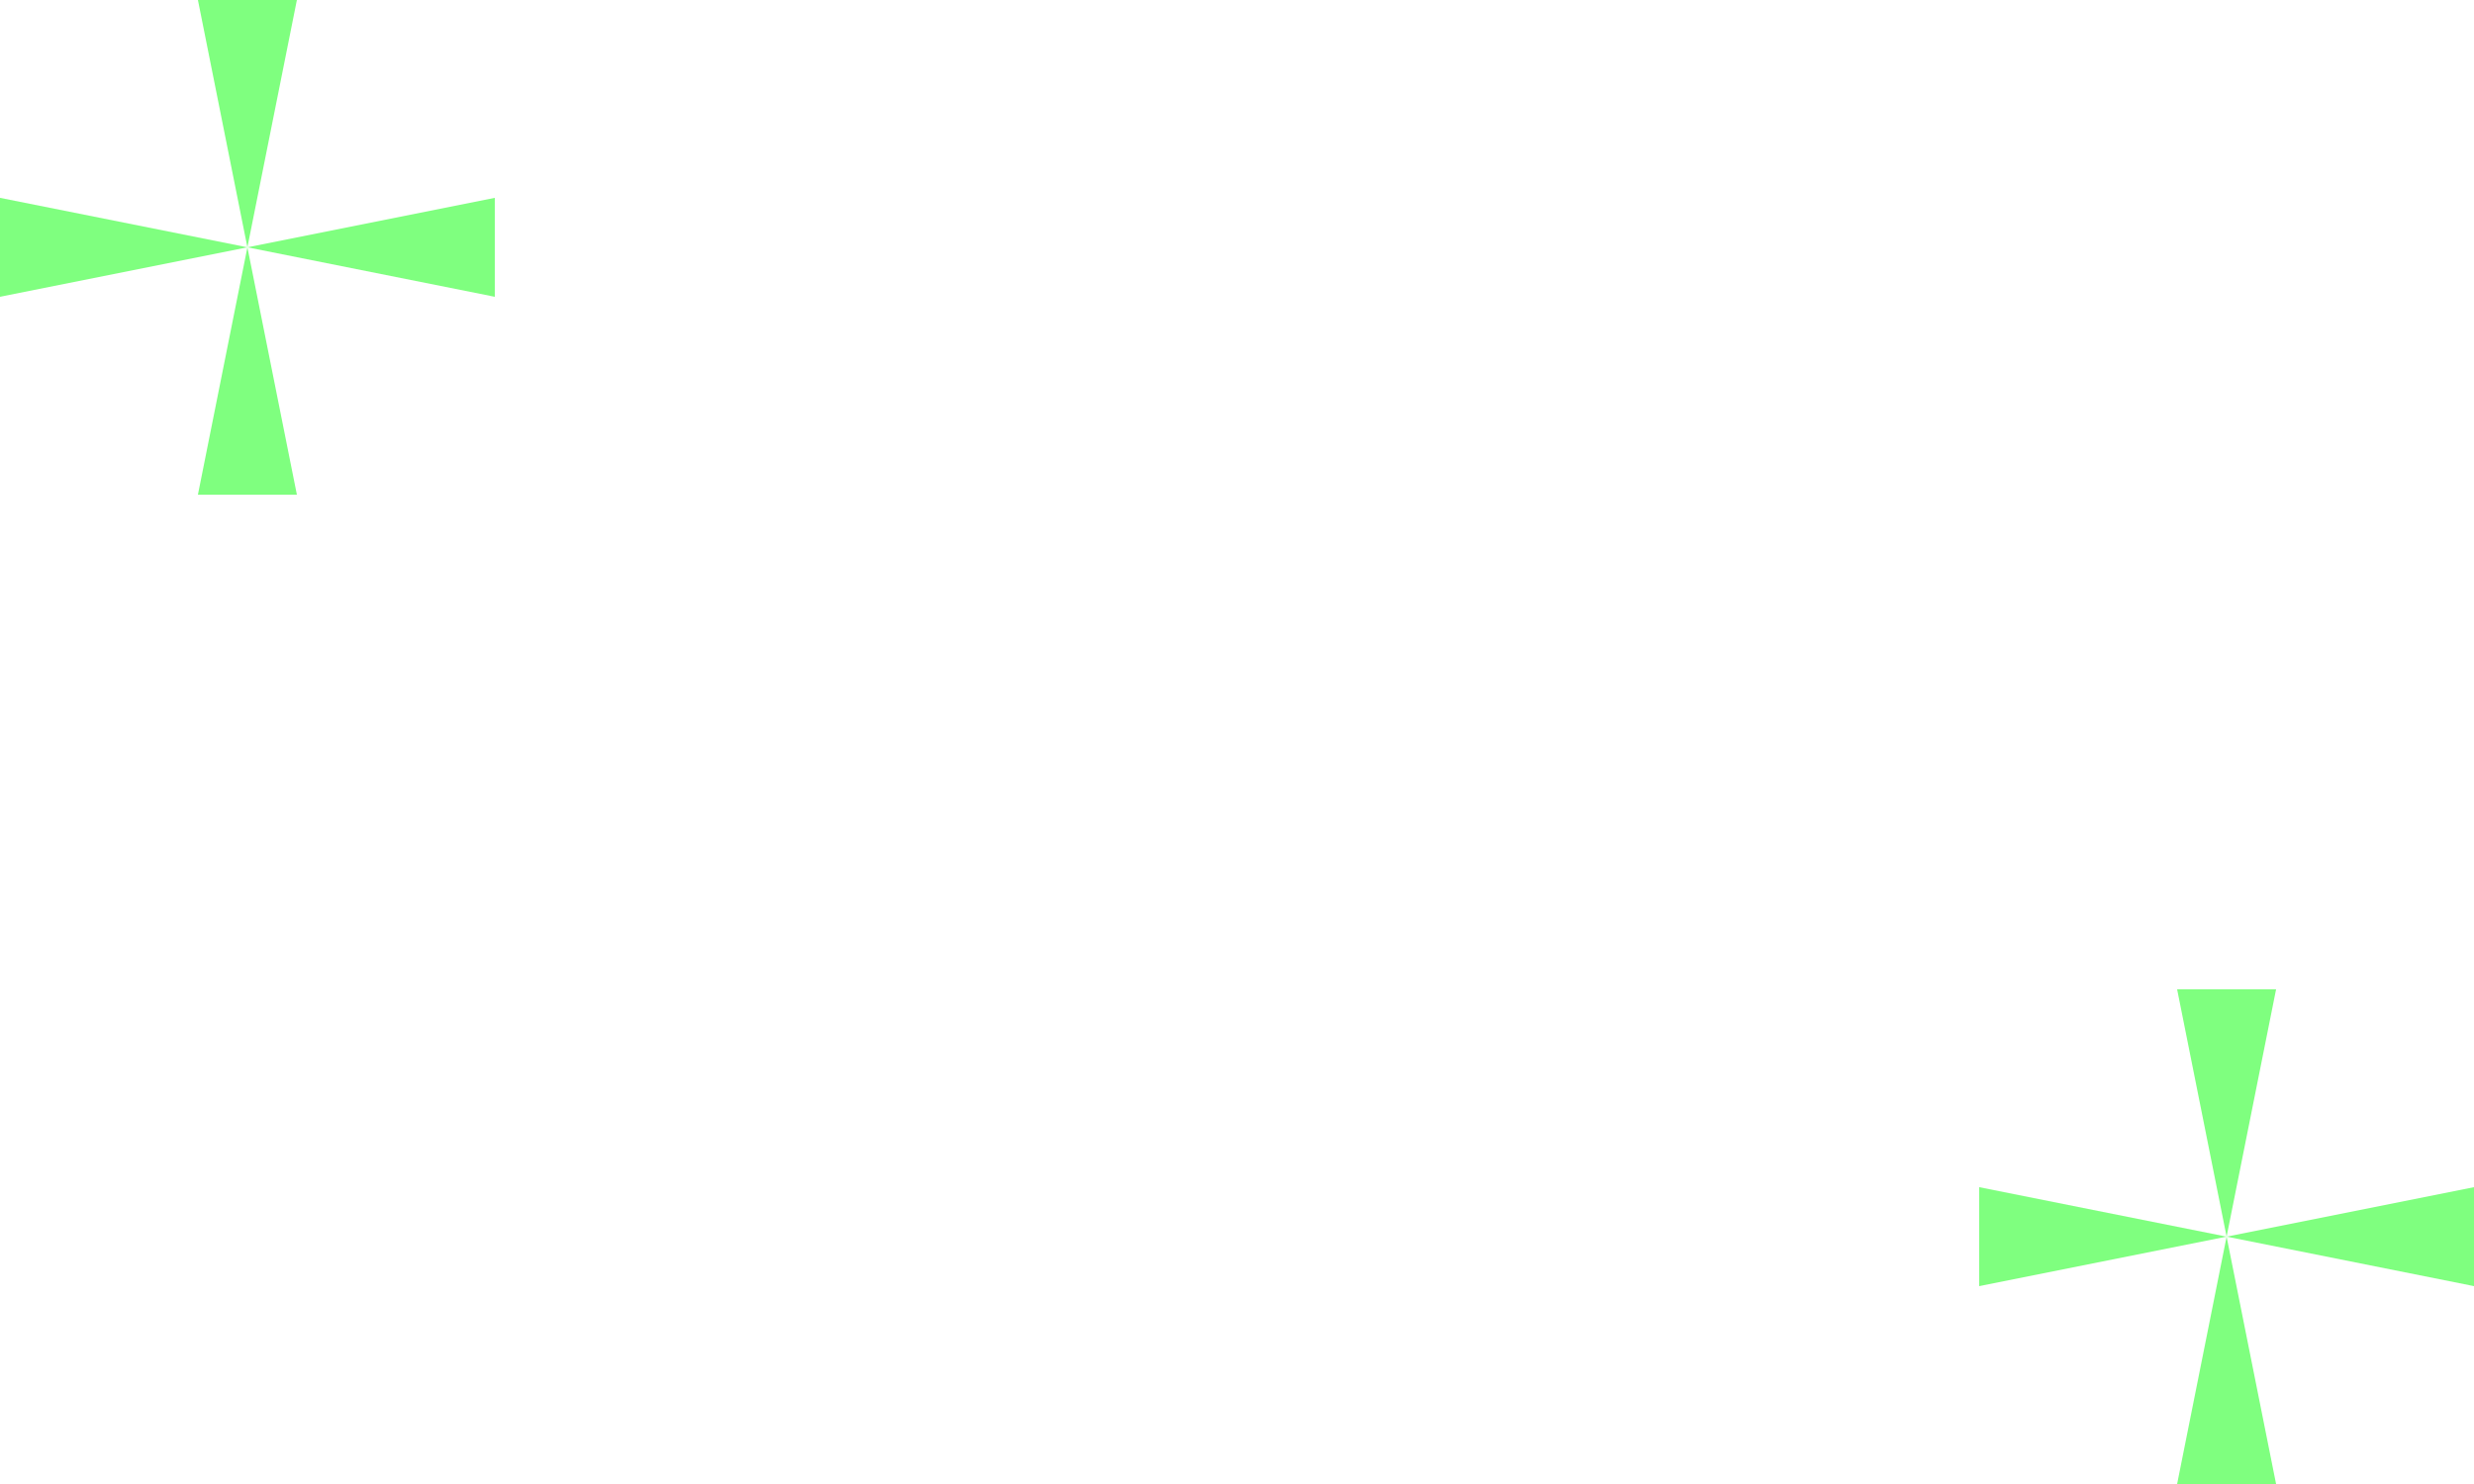
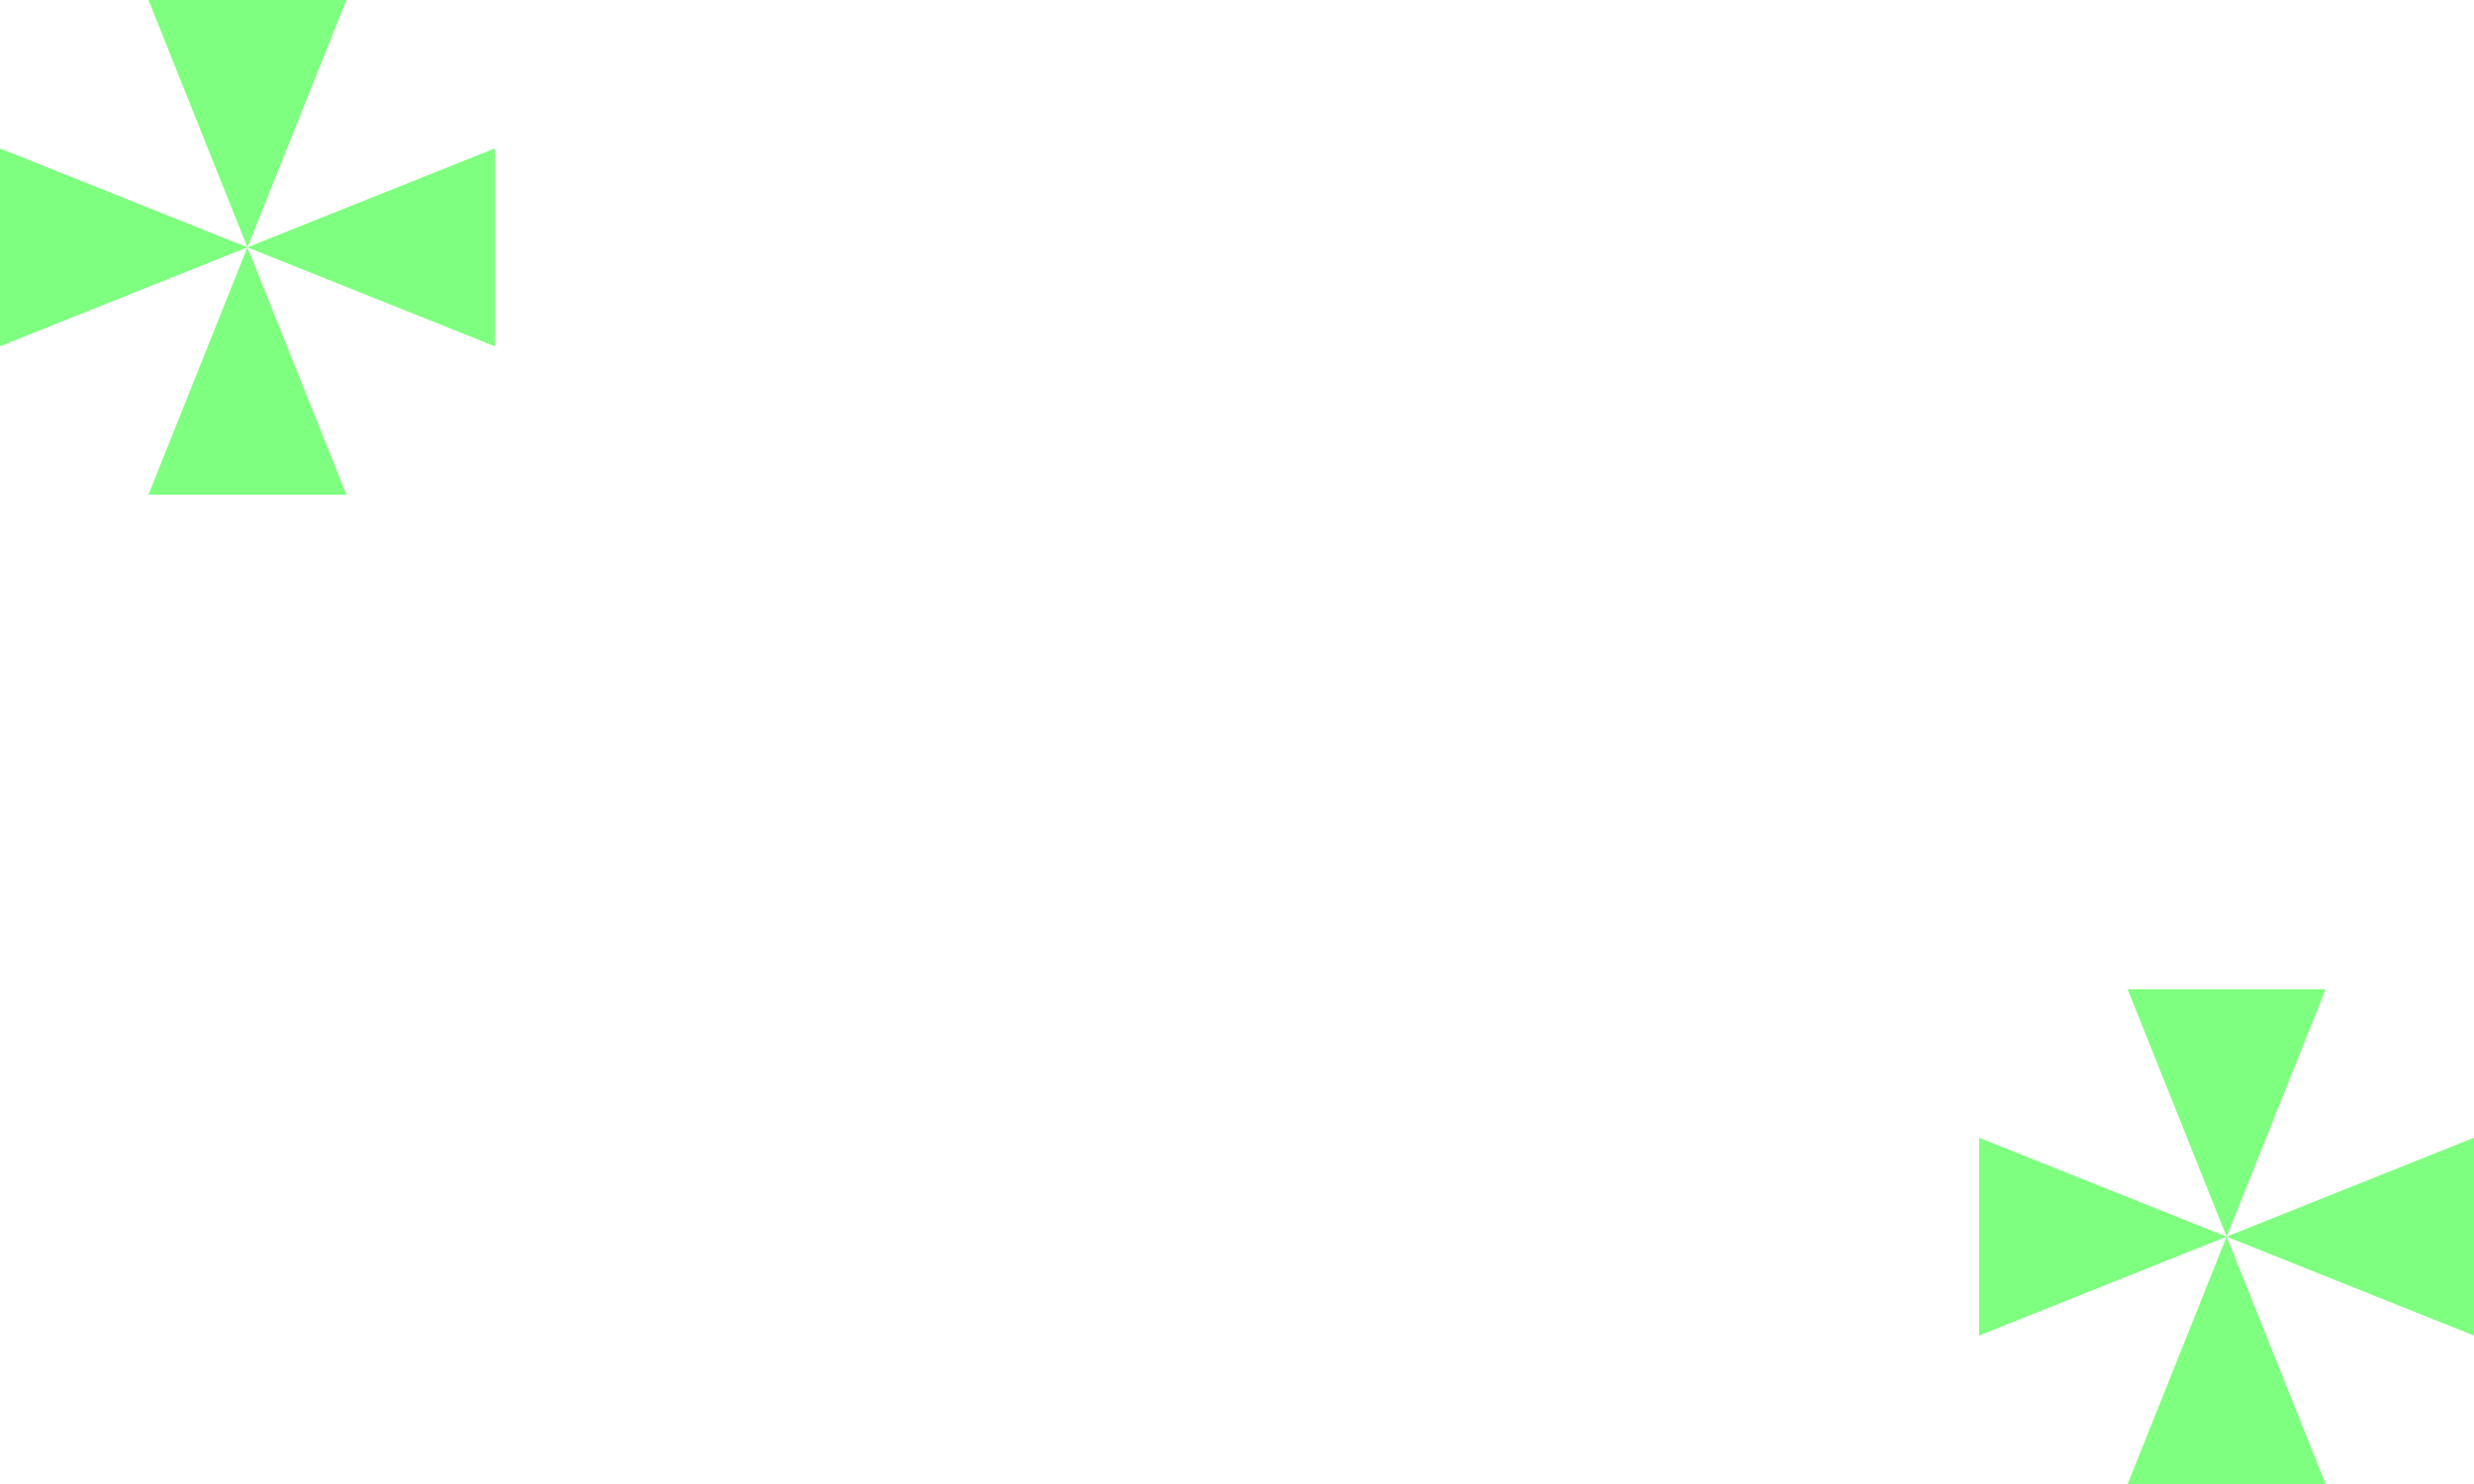
<svg xmlns="http://www.w3.org/2000/svg" baseProfile="full" height="150.0" version="1.1" width="250.0">
  <defs />
  <g id="two_crosses" transform="translate(25.0,25.0)">
-     <polygon fill="#00FF00" fill-opacity="0.5" points="-5.0,25.0 5.0,25.0 0,0 25.0,5.0 25.0,-5.0 0,0 5.0,-25.0 -5.0,-25.0 0,0 -25.0,-5.0 -25.0,5.0 0,0" />
-     <polygon fill="#00FF00" fill-opacity="0.5" points="195.0,125.0 205.0,125.0 200,100 225.0,105.0 225.0,95.0 200,100 205.0,75.0 195.0,75.0 200,100 175.0,95.0 175.0,105.0 200,100" />
+     <polygon fill="#00FF00" fill-opacity="0.5" points="-10.0,25.0 10.0,25.0 0,0 25.0,10.0 25.0,-10.0 0,0 10.0,-25.0 -10.0,-25.0 0,0 -25.0,-10.0 -25.0,10.0 0,0" />
+     <polygon fill="#00FF00" fill-opacity="0.5" points="190.0,125.0 210.0,125.0 200,100 225.0,110.0 225.0,90.0 200,100 210.0,75.0 190.0,75.0 200,100 175.0,90.0 175.0,110.0 200,100" />
  </g>
</svg>
